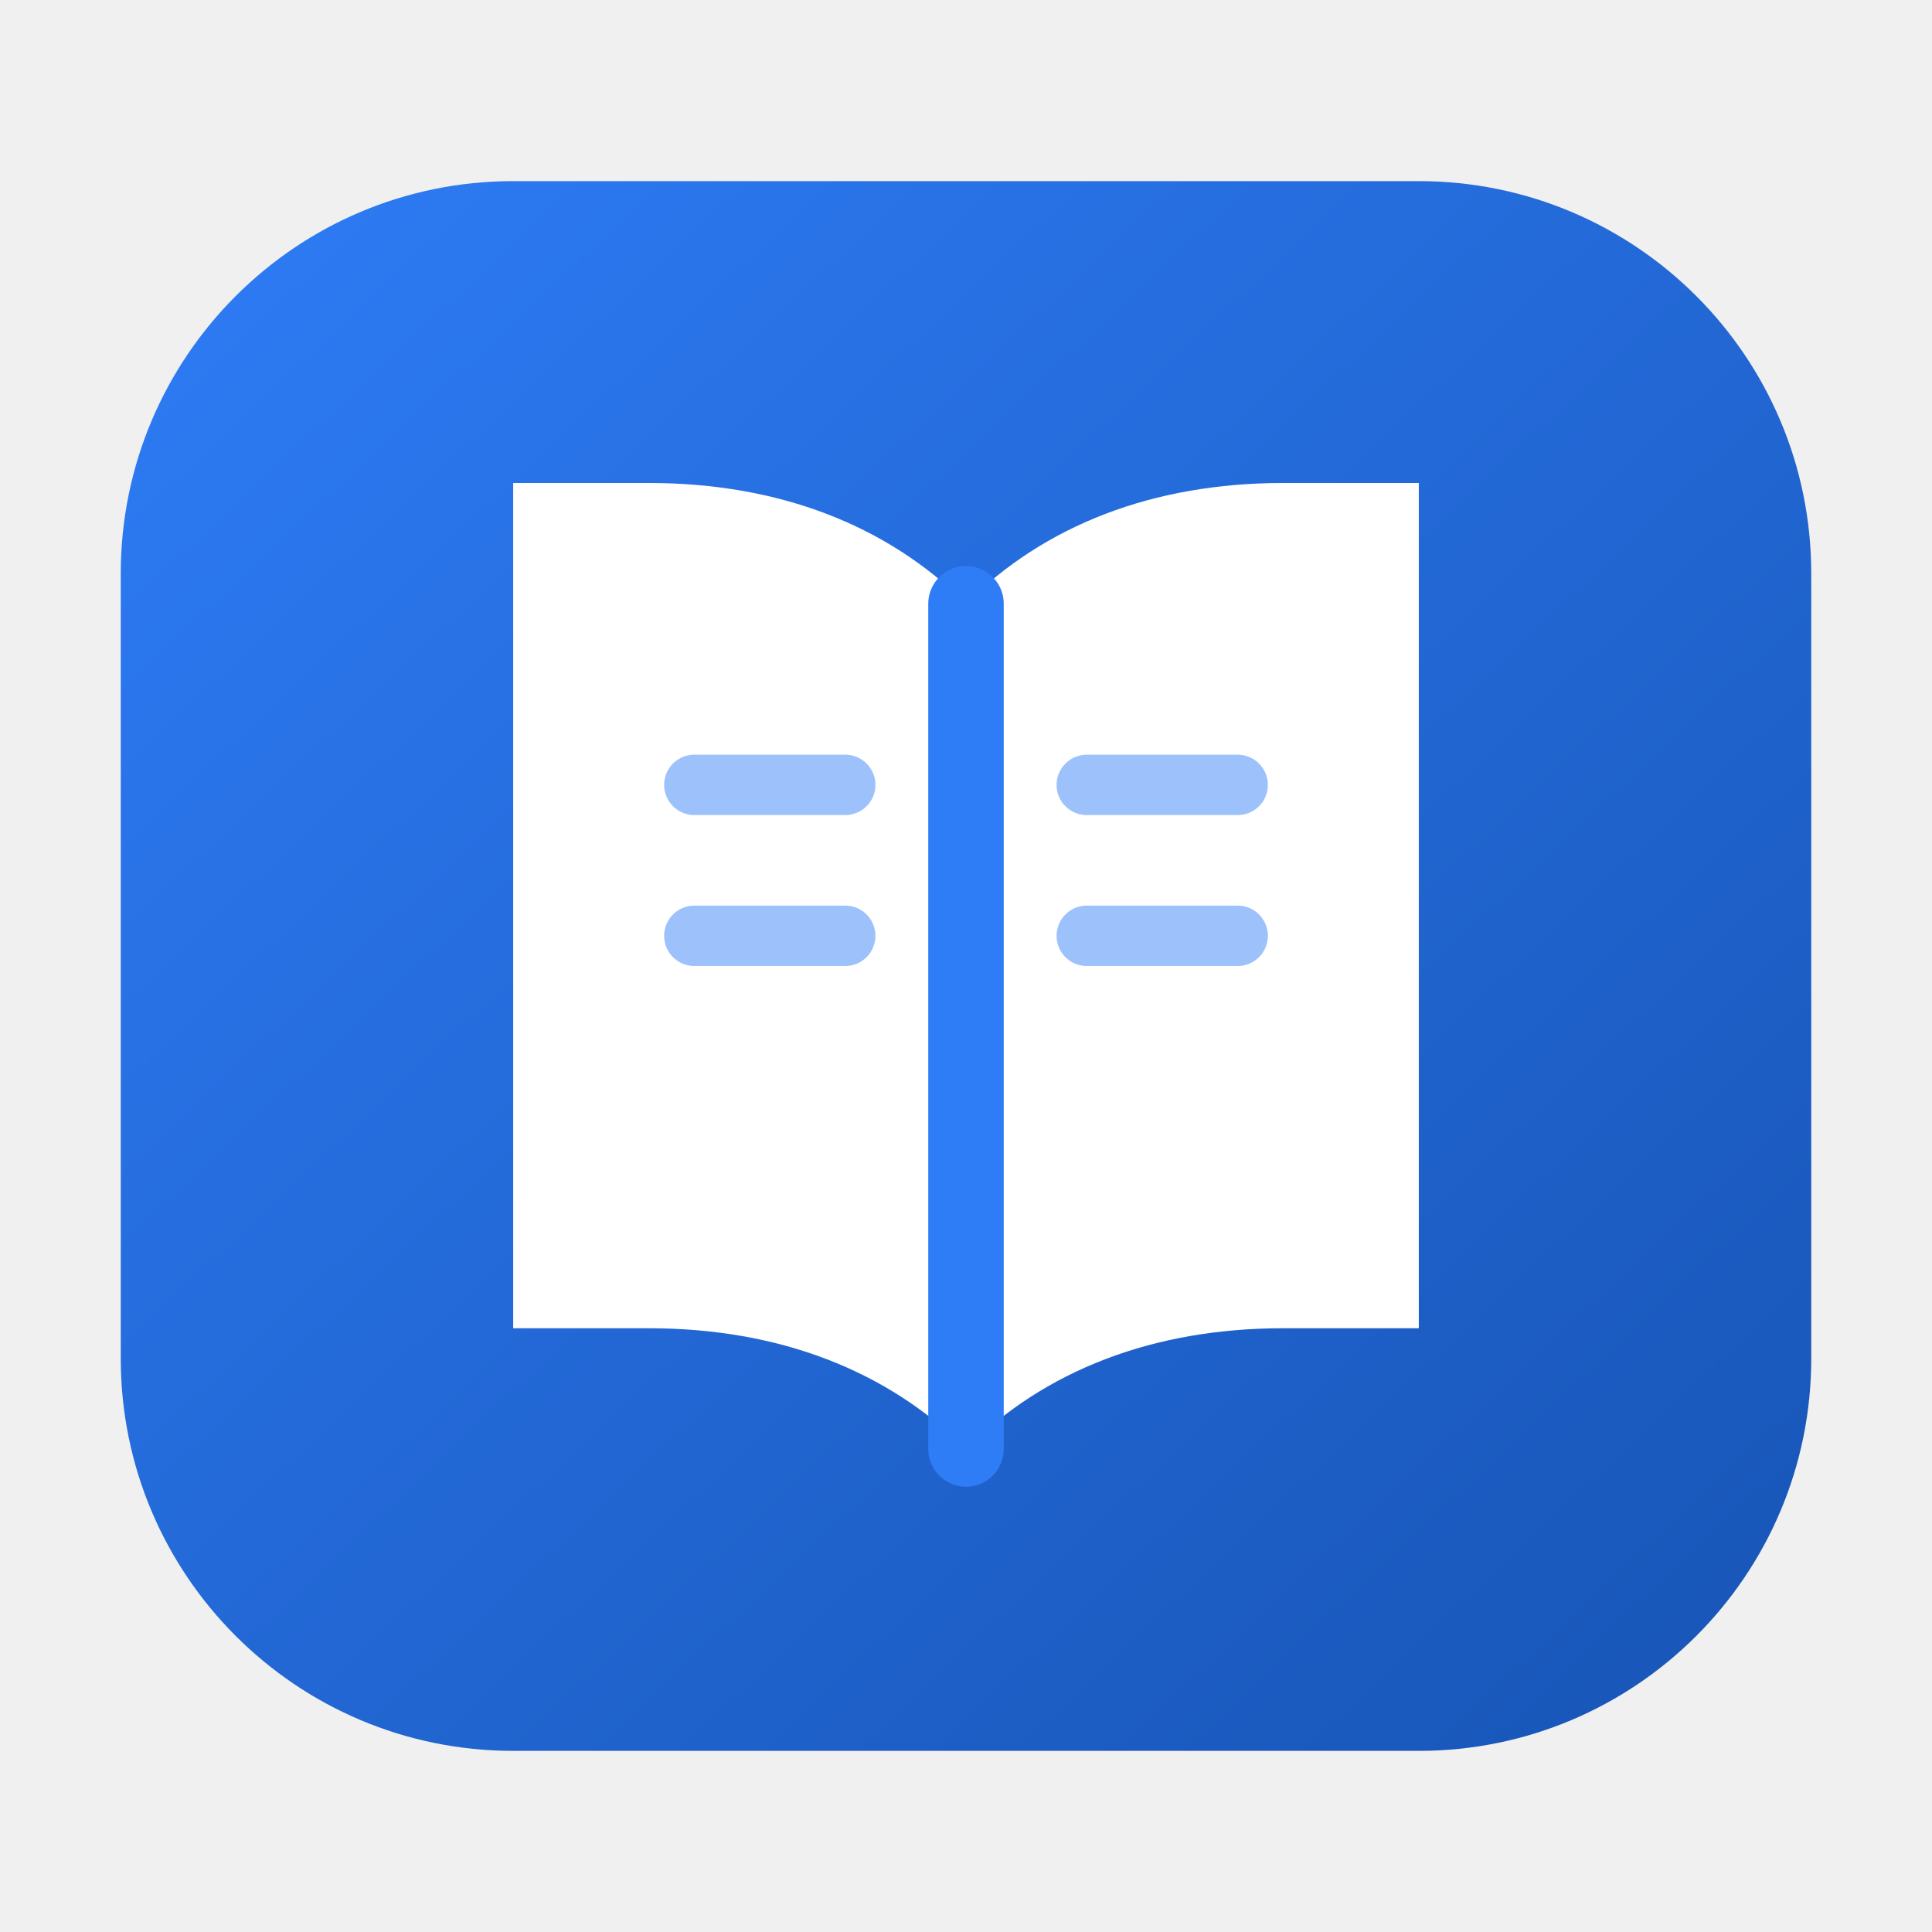
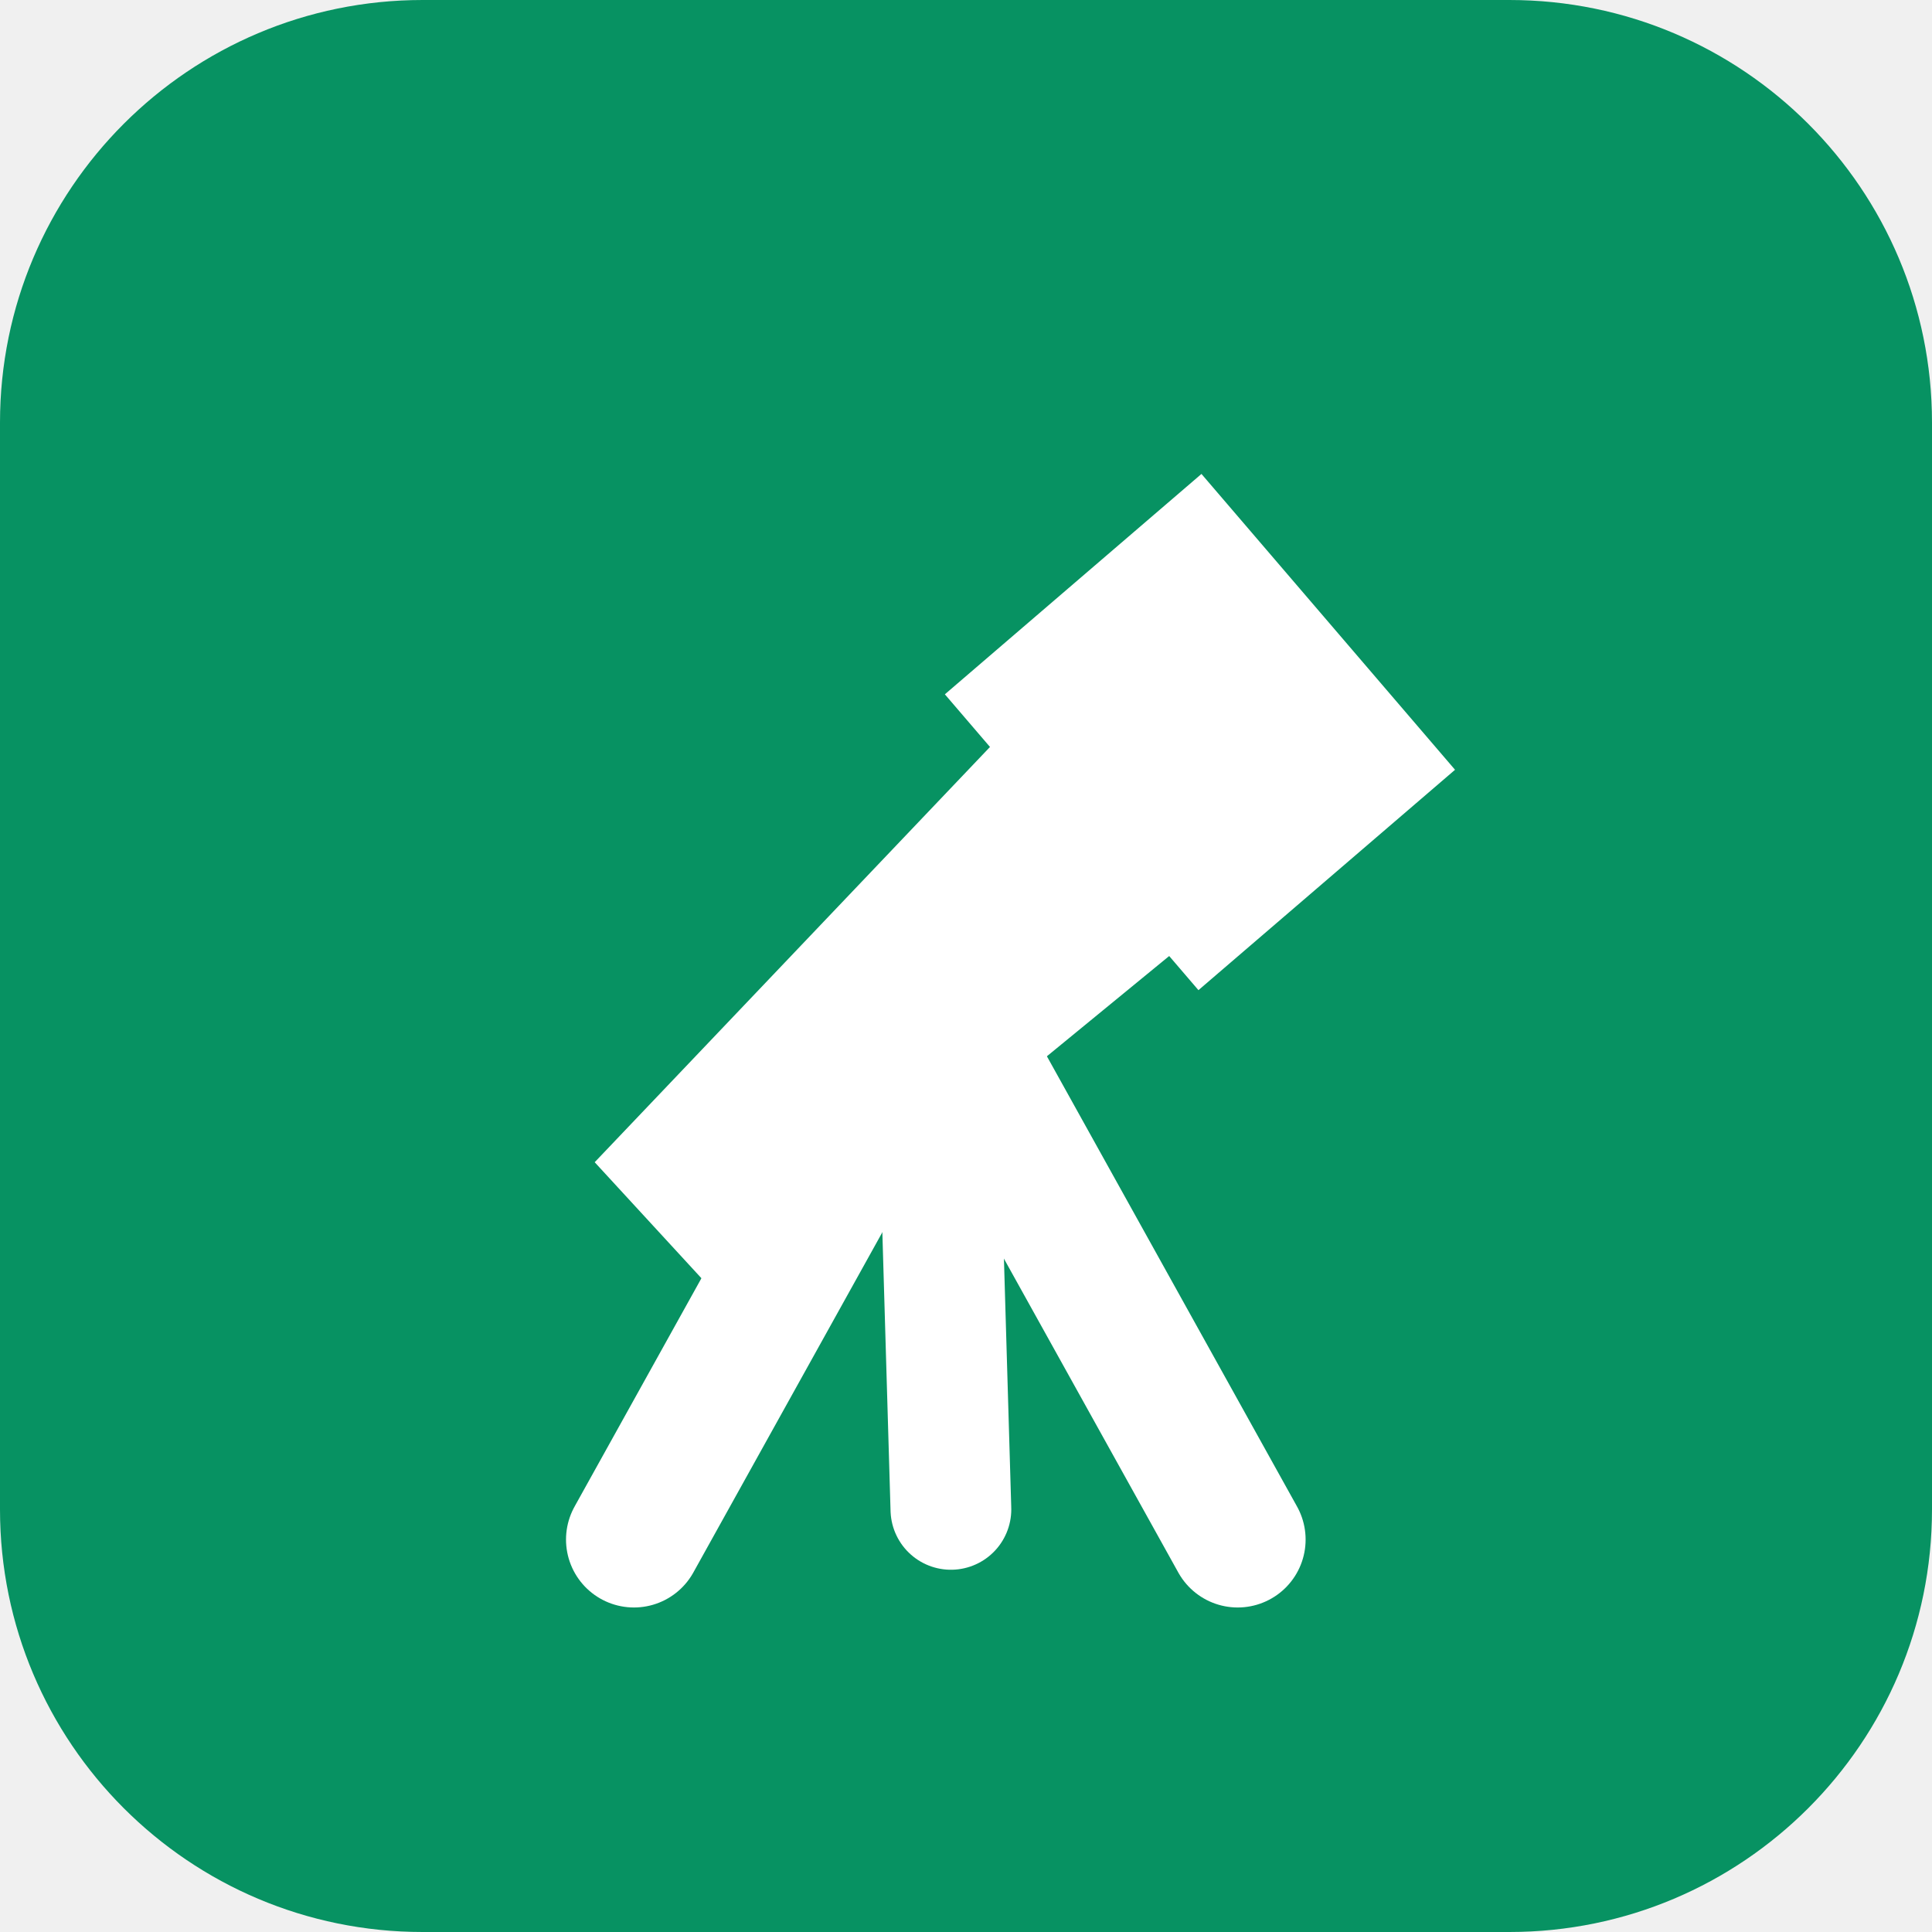
- <svg xmlns="http://www.w3.org/2000/svg" viewBox="0 0 64 64" role="img" aria-label="tech-learning">
-   <defs>
-     <linearGradient id="tl-bg" x1="0" y1="0" x2="1" y2="1">
-       <stop offset="0" stop-color="#2e7cf6" />
-       <stop offset="1" stop-color="#1754b5" />
-     </linearGradient>
-   </defs>
-   <rect x="4" y="6" width="56" height="52" rx="13" fill="url(#tl-bg)" />
-   <path d="M32 20c-2.6-2.6-6.2-4-10.5-4H17v28h4.5c4.3 0 7.9 1.4 10.5 4 2.6-2.6 6.2-4 10.5-4H47V16h-4.5c-4.3 0-7.9 1.4-10.5 4z" fill="#ffffff" />
-   <path d="M32 20v28" stroke="#2e7cf6" stroke-width="2.5" stroke-linecap="round" />
-   <path d="M23 26h5M23 31h5M36 26h5M36 31h5" stroke="#9dc2fb" stroke-width="2" stroke-linecap="round" />
+ <svg xmlns="http://www.w3.org/2000/svg" viewBox="0 0 64 64" width="64" height="64" role="img" aria-label="可观测性学习站">
+   <rect width="64" height="64" rx="14" fill="#079262" />
+   <path d="M24.3 43.5 L46.5 25.3 L39.5 17.7 L19.7 38.5 Z" fill="#ffffff" />
+   <path d="M39.7 32.8 L48.2 25.5 L39.8 15.7 L31.3 23 Z" fill="#ffffff" />
+   <path d="M31 33 L21 51" fill="none" stroke="#ffffff" stroke-width="4.5" stroke-linecap="round" />
+   <path d="M31 33 L41 51" fill="none" stroke="#ffffff" stroke-width="4.5" stroke-linecap="round" />
+   <path d="M31 33 L31.5 50" fill="none" stroke="#ffffff" stroke-width="4" stroke-linecap="round" />
</svg>
